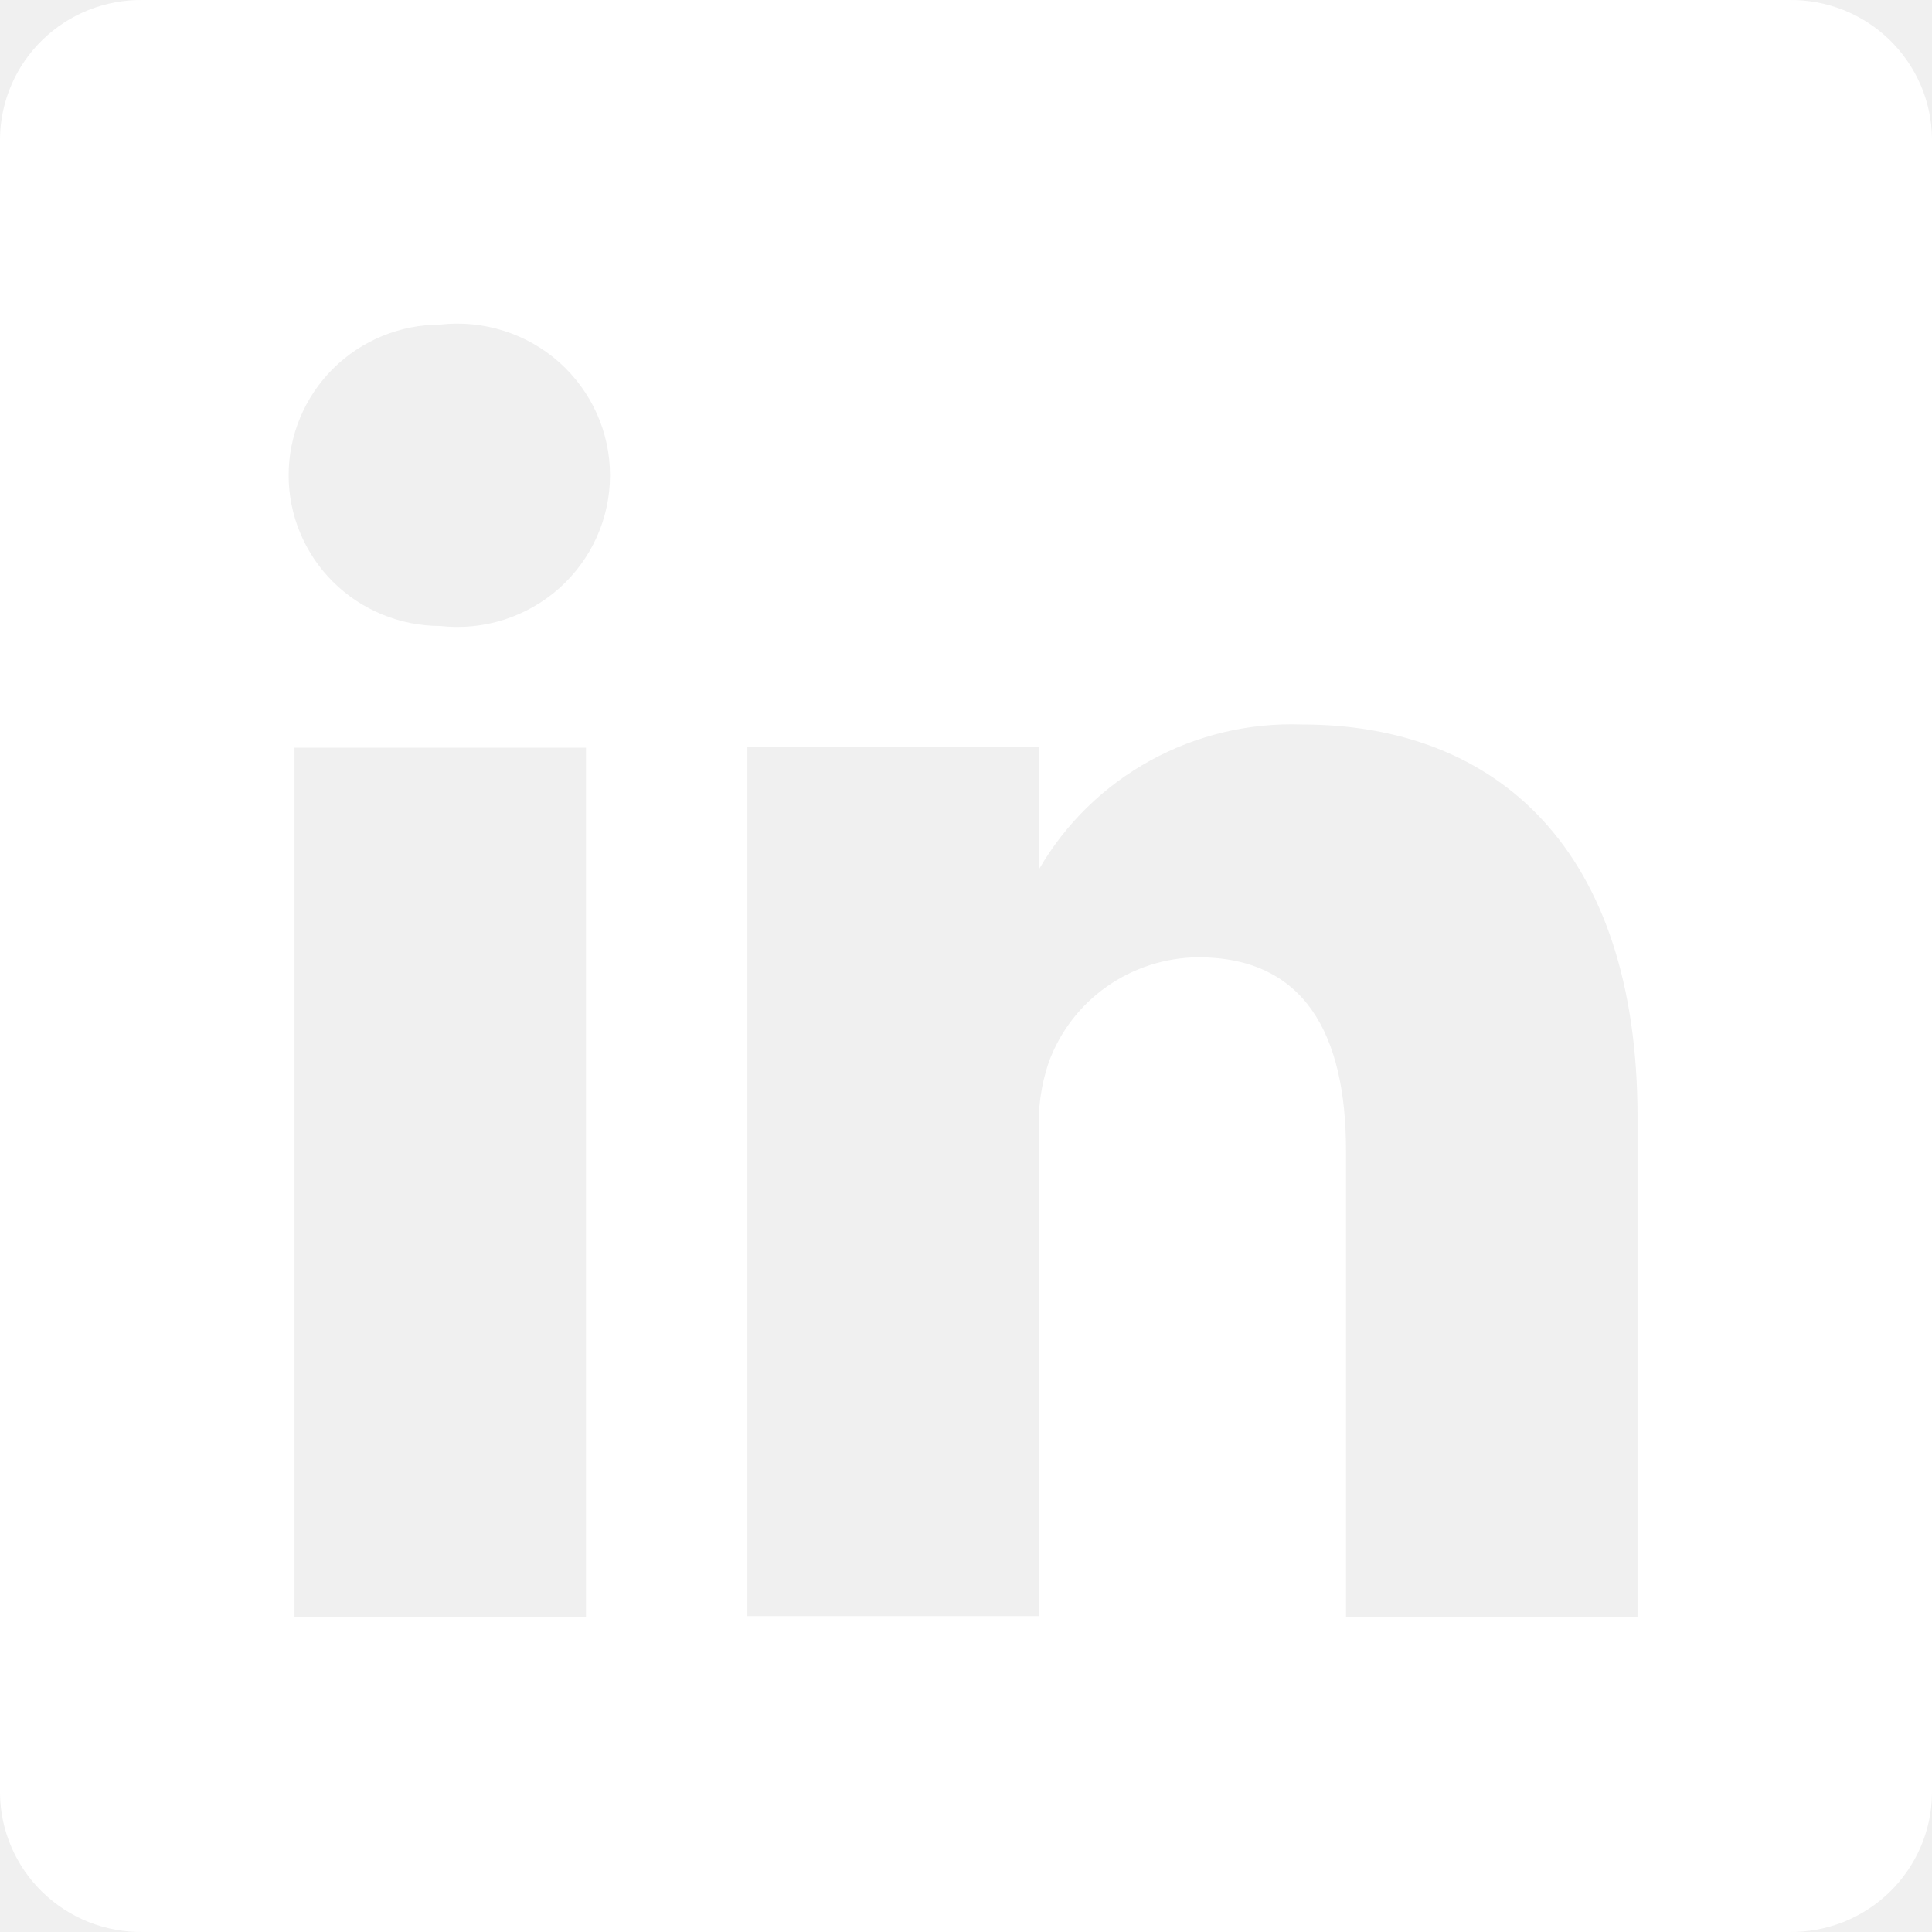
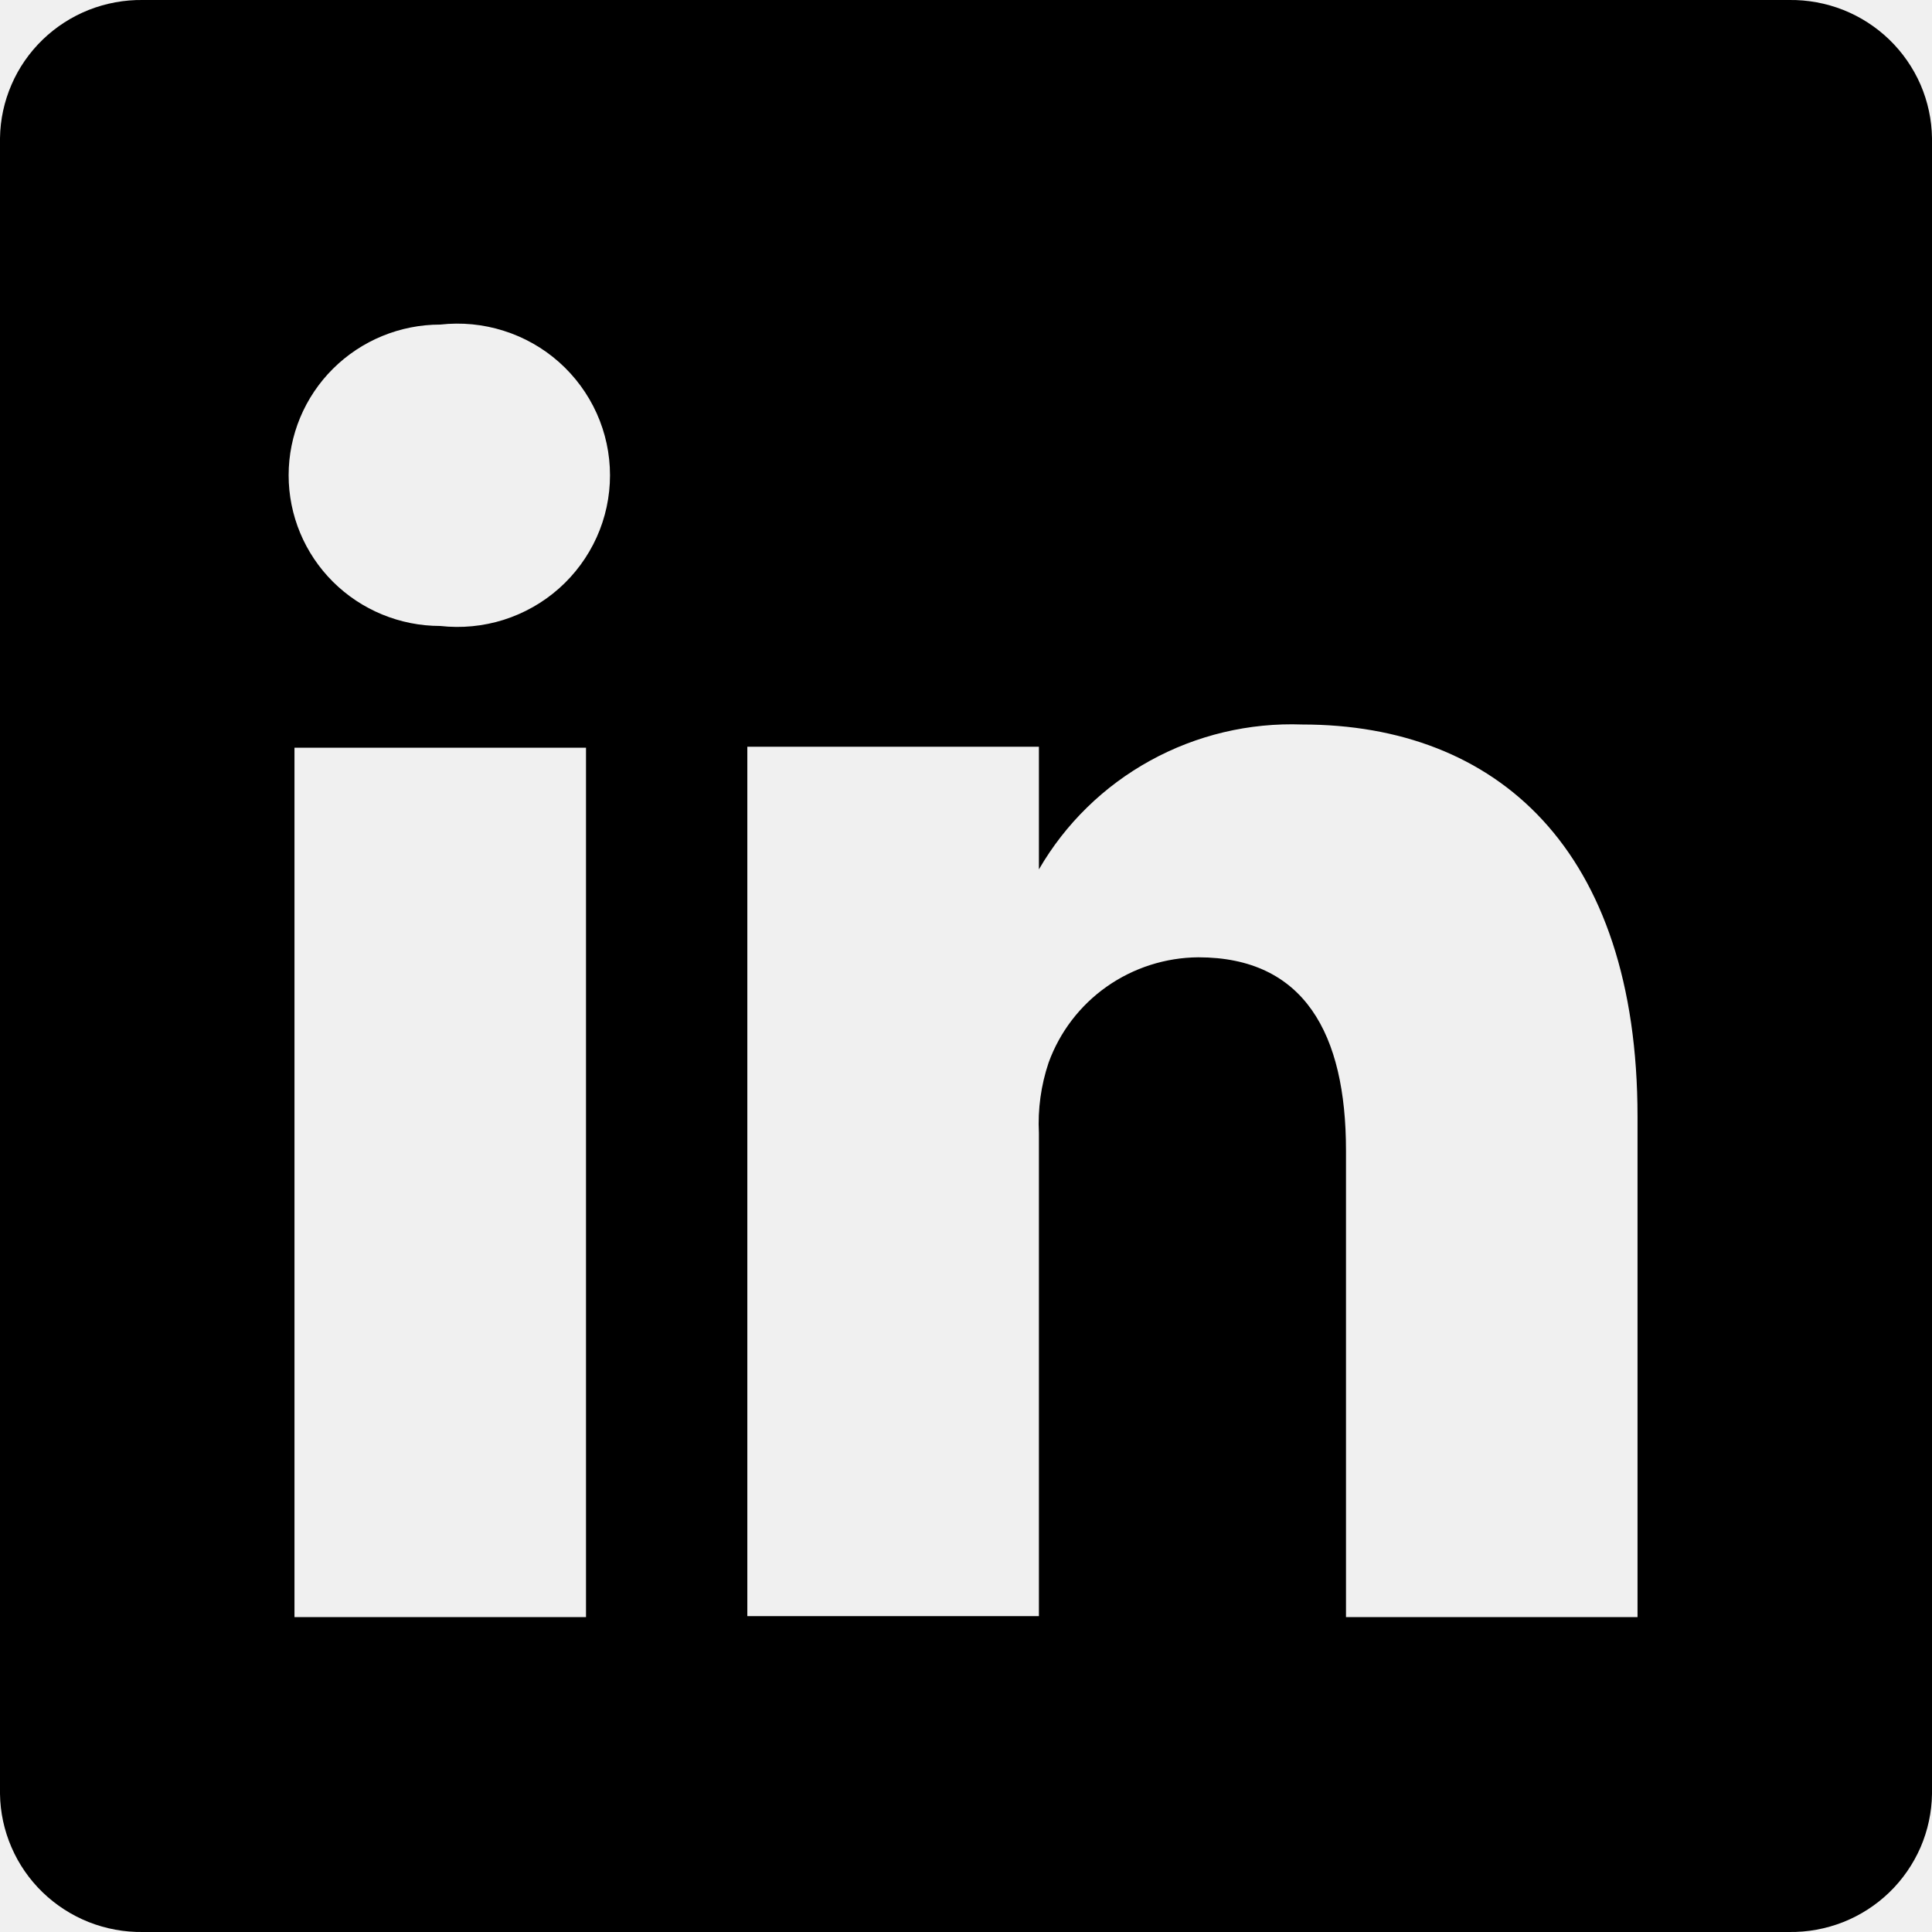
- <svg xmlns="http://www.w3.org/2000/svg" width="38" height="38" viewBox="0 0 38 38" fill="none">
-   <path d="M35.19 0H2.81C2.446 -0.005 2.084 0.062 1.746 0.195C1.408 0.329 1.1 0.528 0.839 0.78C0.578 1.033 0.369 1.333 0.226 1.666C0.082 1.998 0.005 2.355 0 2.717V35.283C0.005 35.645 0.082 36.002 0.226 36.334C0.369 36.666 0.578 36.968 0.839 37.22C1.1 37.472 1.408 37.671 1.746 37.805C2.084 37.938 2.446 38.005 2.81 38H35.19C35.554 38.005 35.916 37.938 36.254 37.805C36.592 37.671 36.9 37.472 37.161 37.22C37.422 36.968 37.63 36.666 37.775 36.334C37.918 36.002 37.995 35.645 38 35.283V2.717C37.995 2.355 37.918 1.998 37.775 1.666C37.63 1.333 37.422 1.033 37.161 0.78C36.9 0.528 36.592 0.329 36.254 0.195C35.916 0.062 35.554 -0.005 35.19 0ZM11.526 31.806H5.792V14.706H11.526V31.806ZM8.659 12.312C7.868 12.312 7.11 12 6.55 11.444C5.991 10.888 5.677 10.134 5.677 9.348C5.677 8.562 5.991 7.808 6.55 7.252C7.11 6.696 7.868 6.384 8.659 6.384C9.079 6.337 9.504 6.378 9.907 6.506C10.31 6.633 10.681 6.843 10.996 7.123C11.311 7.403 11.563 7.746 11.736 8.129C11.909 8.513 11.998 8.928 11.998 9.348C11.998 9.768 11.909 10.184 11.736 10.567C11.563 10.95 11.311 11.293 10.996 11.573C10.681 11.853 10.31 12.063 9.907 12.191C9.504 12.318 9.079 12.359 8.659 12.312ZM32.208 31.806H26.474V22.629C26.474 20.33 25.652 18.829 23.568 18.829C22.924 18.834 22.296 19.035 21.769 19.405C21.243 19.775 20.844 20.297 20.625 20.9C20.475 21.346 20.41 21.817 20.434 22.287V31.787H14.699V14.687H20.434V17.1C20.954 16.201 21.712 15.461 22.625 14.959C23.538 14.457 24.571 14.212 25.614 14.25C29.437 14.25 32.208 16.701 32.208 21.964V31.806Z" fill="white" />
+ <svg xmlns="http://www.w3.org/2000/svg" viewBox="0 0 38 38">
+   <path d="M35.19 0H2.81C2.446 -0.005 2.084 0.062 1.746 0.195C1.408 0.329 1.1 0.528 0.839 0.78C0.578 1.033 0.369 1.333 0.226 1.666C0.082 1.998 0.005 2.355 0 2.717V35.283C0.005 35.645 0.082 36.002 0.226 36.334C0.369 36.666 0.578 36.968 0.839 37.22C1.1 37.472 1.408 37.671 1.746 37.805C2.084 37.938 2.446 38.005 2.81 38H35.19C35.554 38.005 35.916 37.938 36.254 37.805C36.592 37.671 36.9 37.472 37.161 37.22C37.422 36.968 37.63 36.666 37.775 36.334C37.918 36.002 37.995 35.645 38 35.283V2.717C37.995 2.355 37.918 1.998 37.775 1.666C37.63 1.333 37.422 1.033 37.161 0.78C36.9 0.528 36.592 0.329 36.254 0.195C35.916 0.062 35.554 -0.005 35.19 0ZM11.526 31.806H5.792V14.706H11.526V31.806ZM8.659 12.312C7.868 12.312 7.11 12 6.55 11.444C5.991 10.888 5.677 10.134 5.677 9.348C5.677 8.562 5.991 7.808 6.55 7.252C7.11 6.696 7.868 6.384 8.659 6.384C9.079 6.337 9.504 6.378 9.907 6.506C10.31 6.633 10.681 6.843 10.996 7.123C11.311 7.403 11.563 7.746 11.736 8.129C11.909 8.513 11.998 8.928 11.998 9.348C11.998 9.768 11.909 10.184 11.736 10.567C11.563 10.95 11.311 11.293 10.996 11.573C10.681 11.853 10.31 12.063 9.907 12.191C9.504 12.318 9.079 12.359 8.659 12.312ZM32.208 31.806H26.474V22.629C26.474 20.33 25.652 18.829 23.568 18.829C22.924 18.834 22.296 19.035 21.769 19.405C21.243 19.775 20.844 20.297 20.625 20.9C20.475 21.346 20.41 21.817 20.434 22.287V31.787H14.699V14.687H20.434V17.1C20.954 16.201 21.712 15.461 22.625 14.959C23.538 14.457 24.571 14.212 25.614 14.25C29.437 14.25 32.208 16.701 32.208 21.964V31.806Z" />
</svg>
